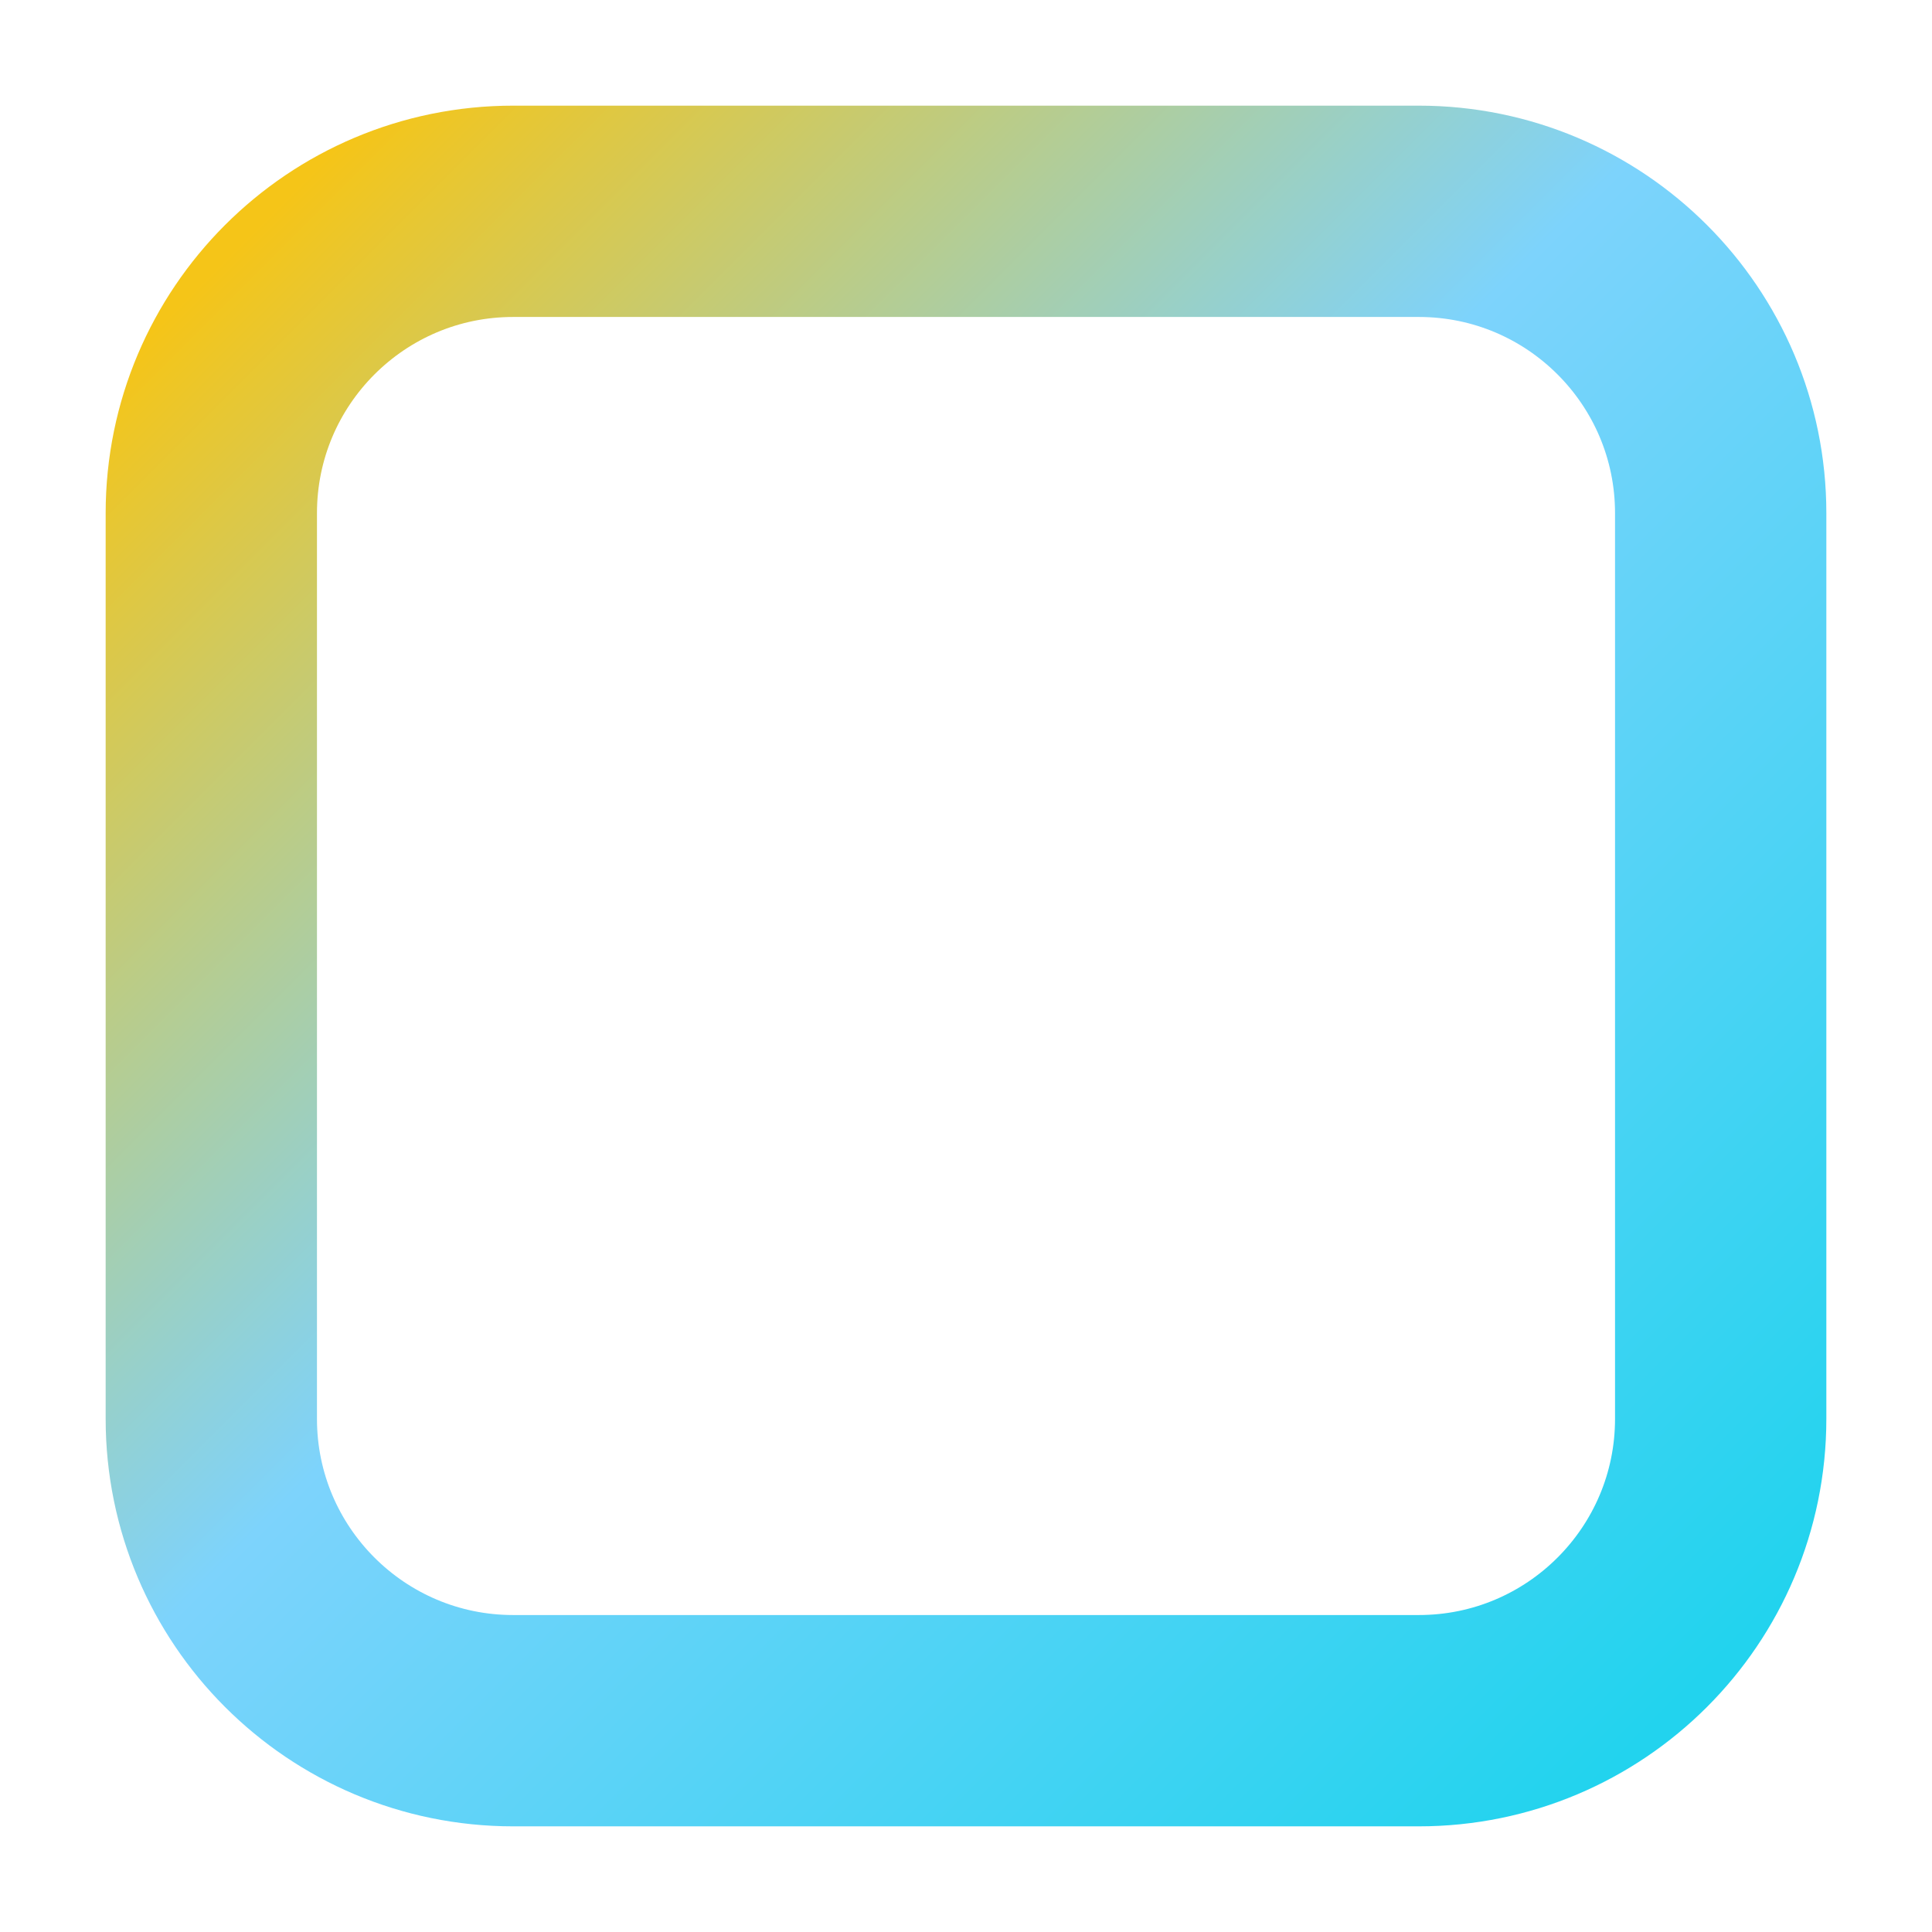
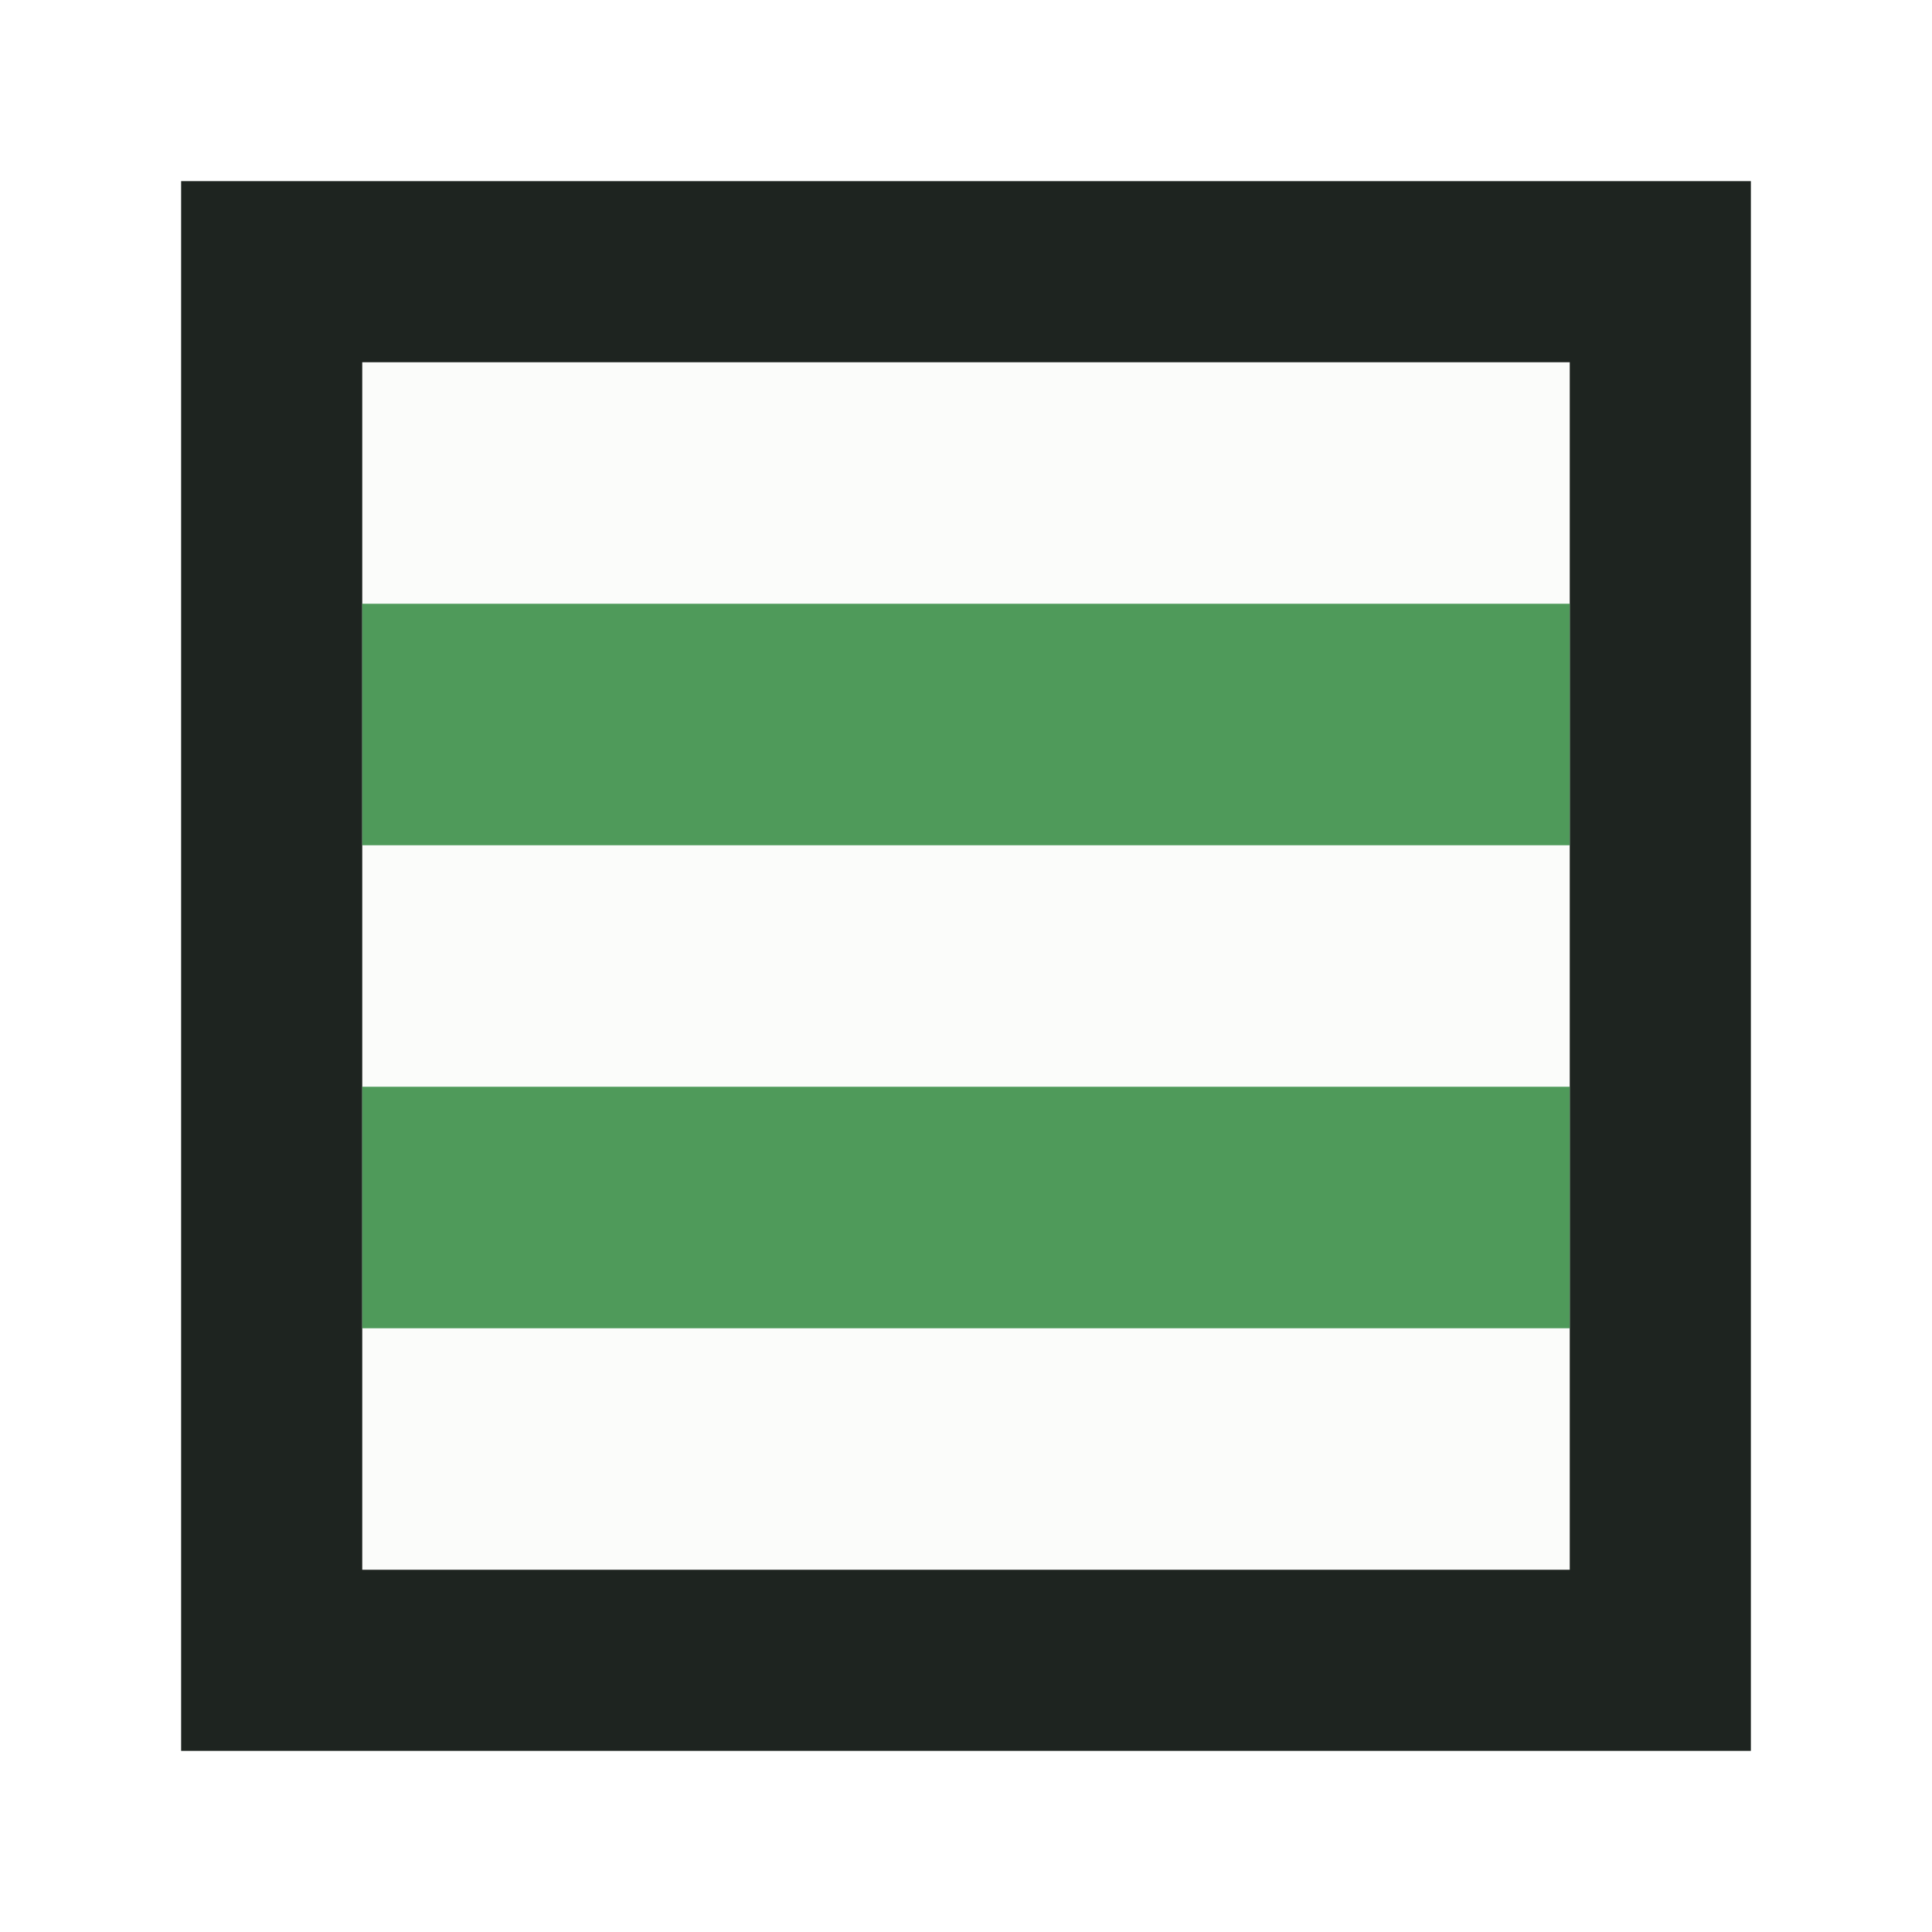
- <svg xmlns="http://www.w3.org/2000/svg" viewBox="0 0 32 32" fill="none" role="img" aria-label="OpenIntern">
-   <defs>
-     <linearGradient id="oi-mark" x1="4" y1="4" x2="28" y2="28" gradientUnits="userSpaceOnUse">
-       <stop offset="0%" stop-color="#f5c518" />
-       <stop offset="45%" stop-color="#7dd3fc" />
-       <stop offset="100%" stop-color="#22d3ee" />
-     </linearGradient>
-   </defs>
-   <rect x="3.5" y="3.5" width="25" height="25" rx="5" stroke="url(#oi-mark)" stroke-width="3.5" />
+ <svg xmlns="http://www.w3.org/2000/svg" viewBox="0 0 32 32" role="img" aria-label="OpenIntern">
+   <style>
+     .sheet { fill: #fbfcfa; stroke: #1e2420; }
+     .bar { fill: #4f9a5a; }
+     @media (prefers-color-scheme: dark) {
+       .sheet { fill: #191c1a; stroke: #e4e9e3; }
+       .bar { fill: #6fb77a; }
+     }
+   </style>
+   <rect class="sheet" x="4.5" y="4.5" width="23" height="23" stroke-width="3" />
+   <rect class="bar" x="6" y="10" width="20" height="4" />
+   <rect class="bar" x="6" y="18" width="20" height="4" />
</svg>
